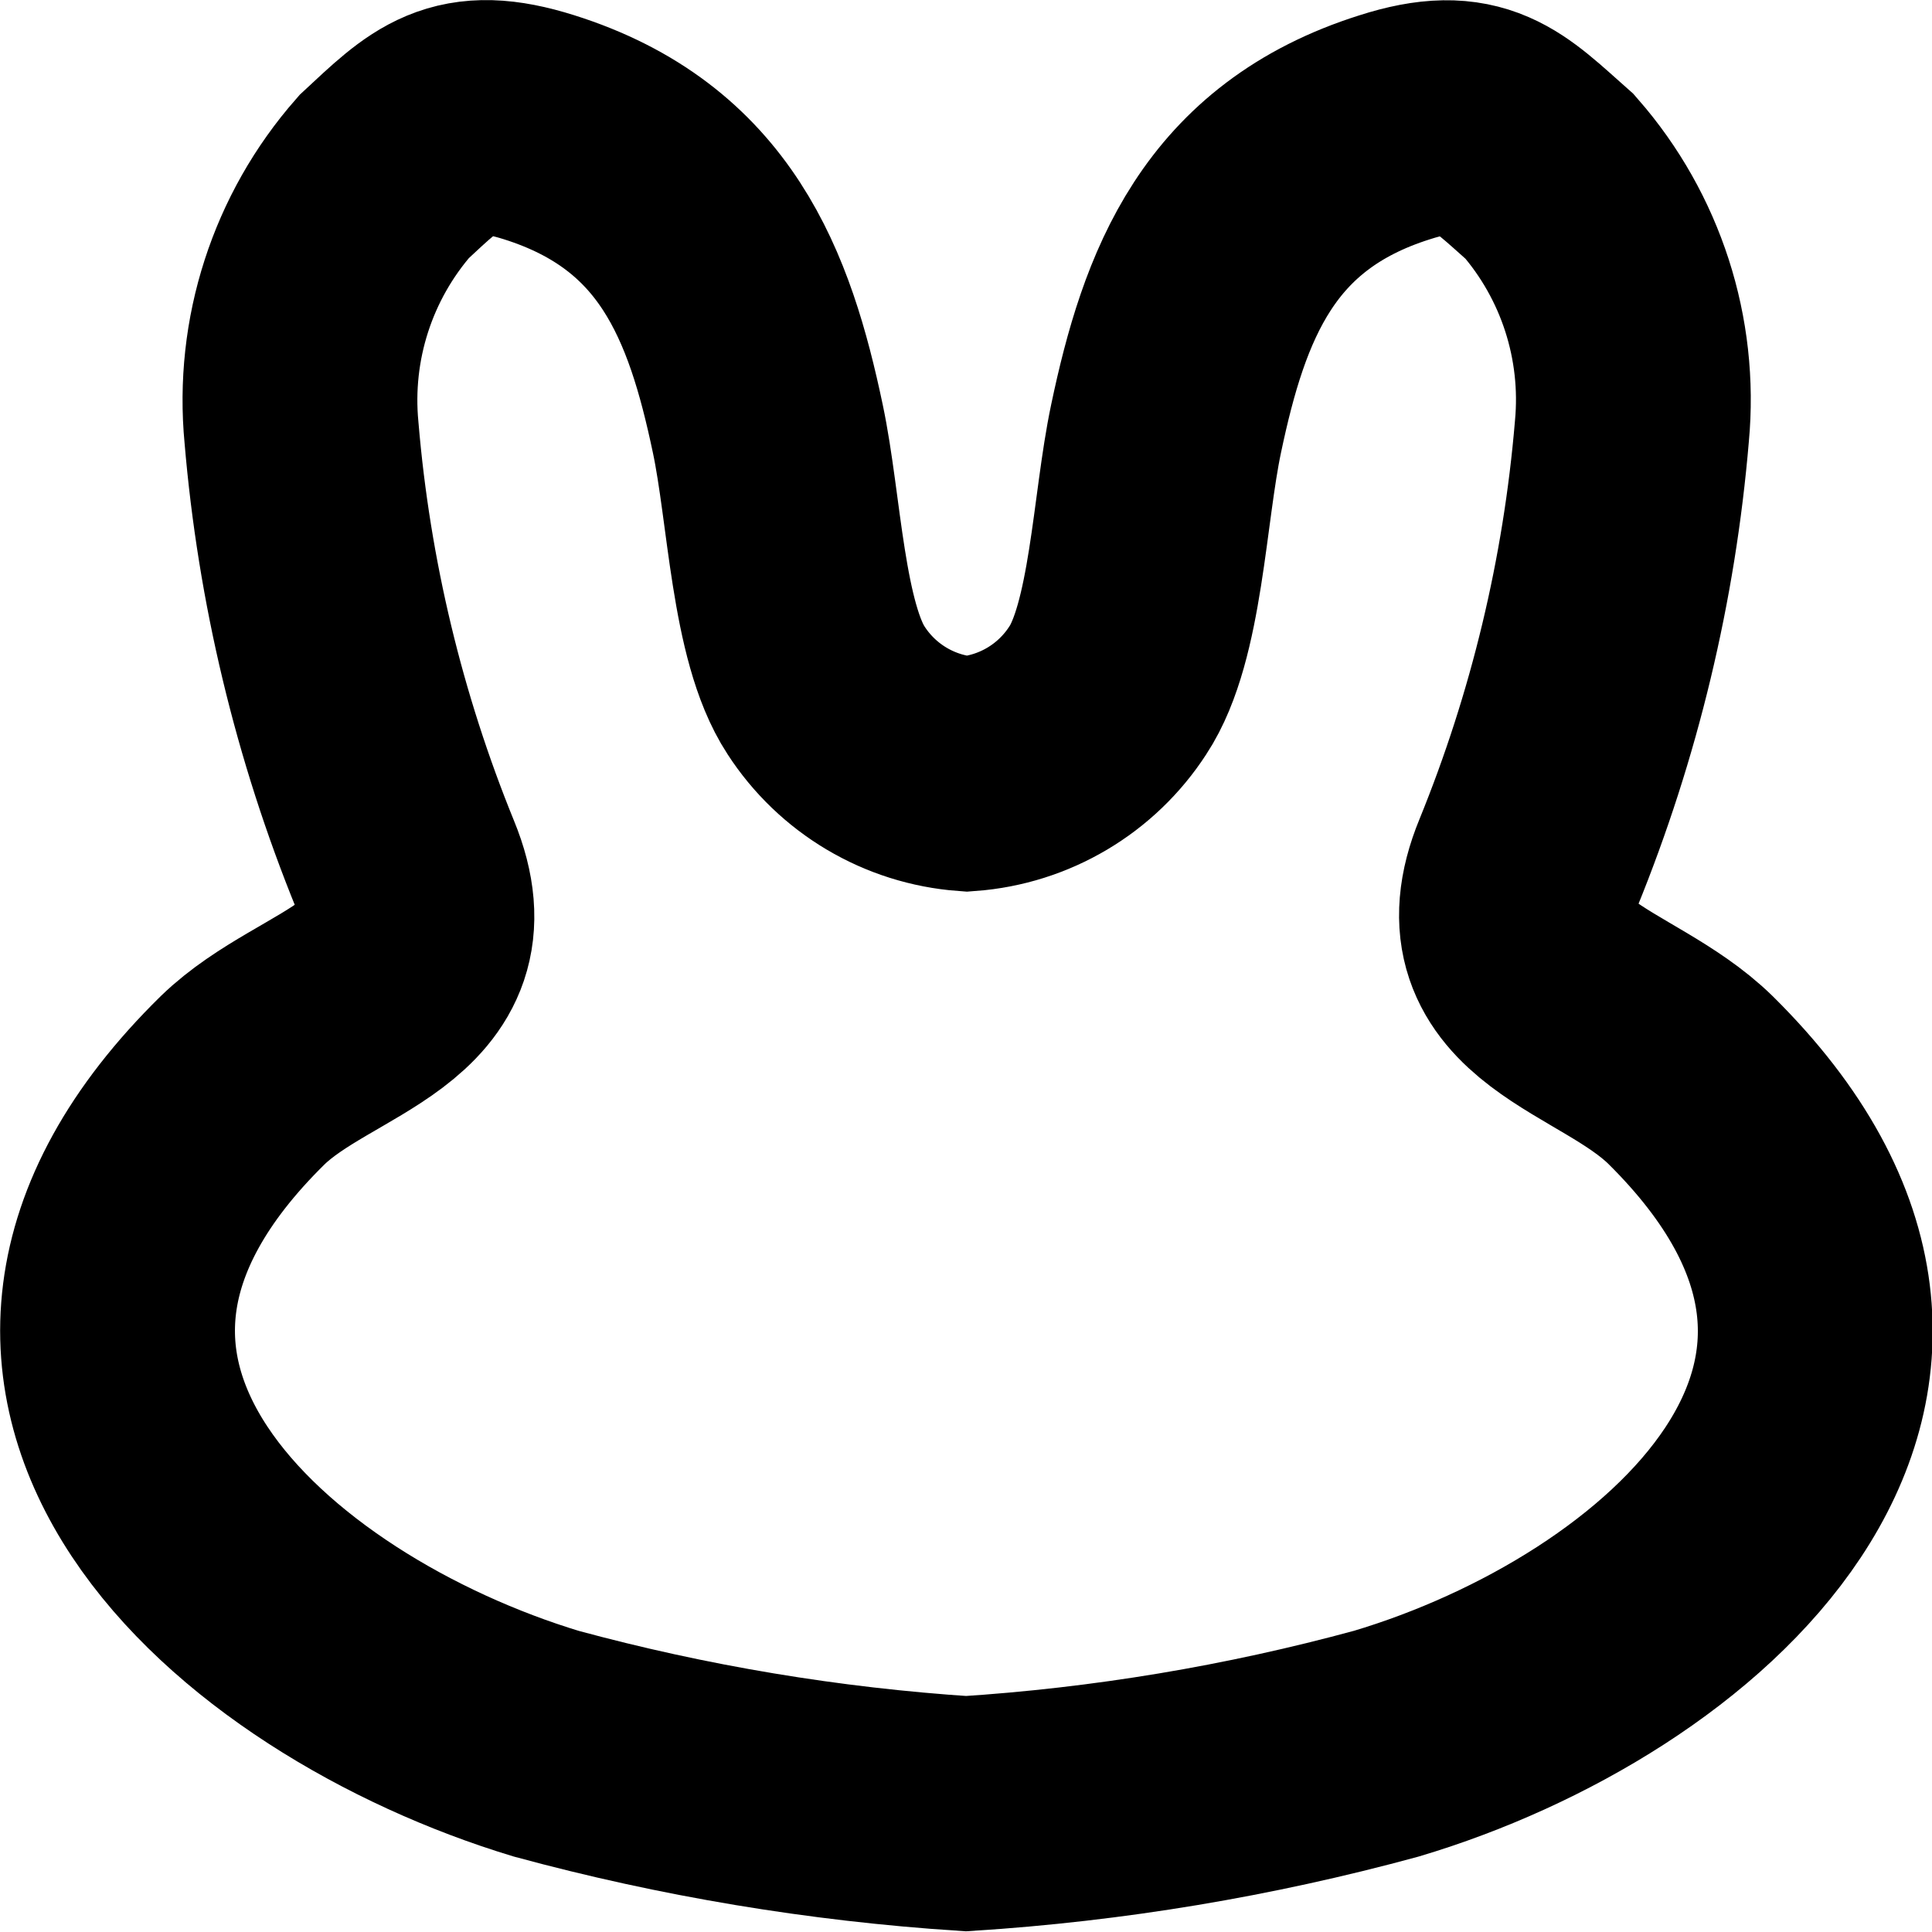
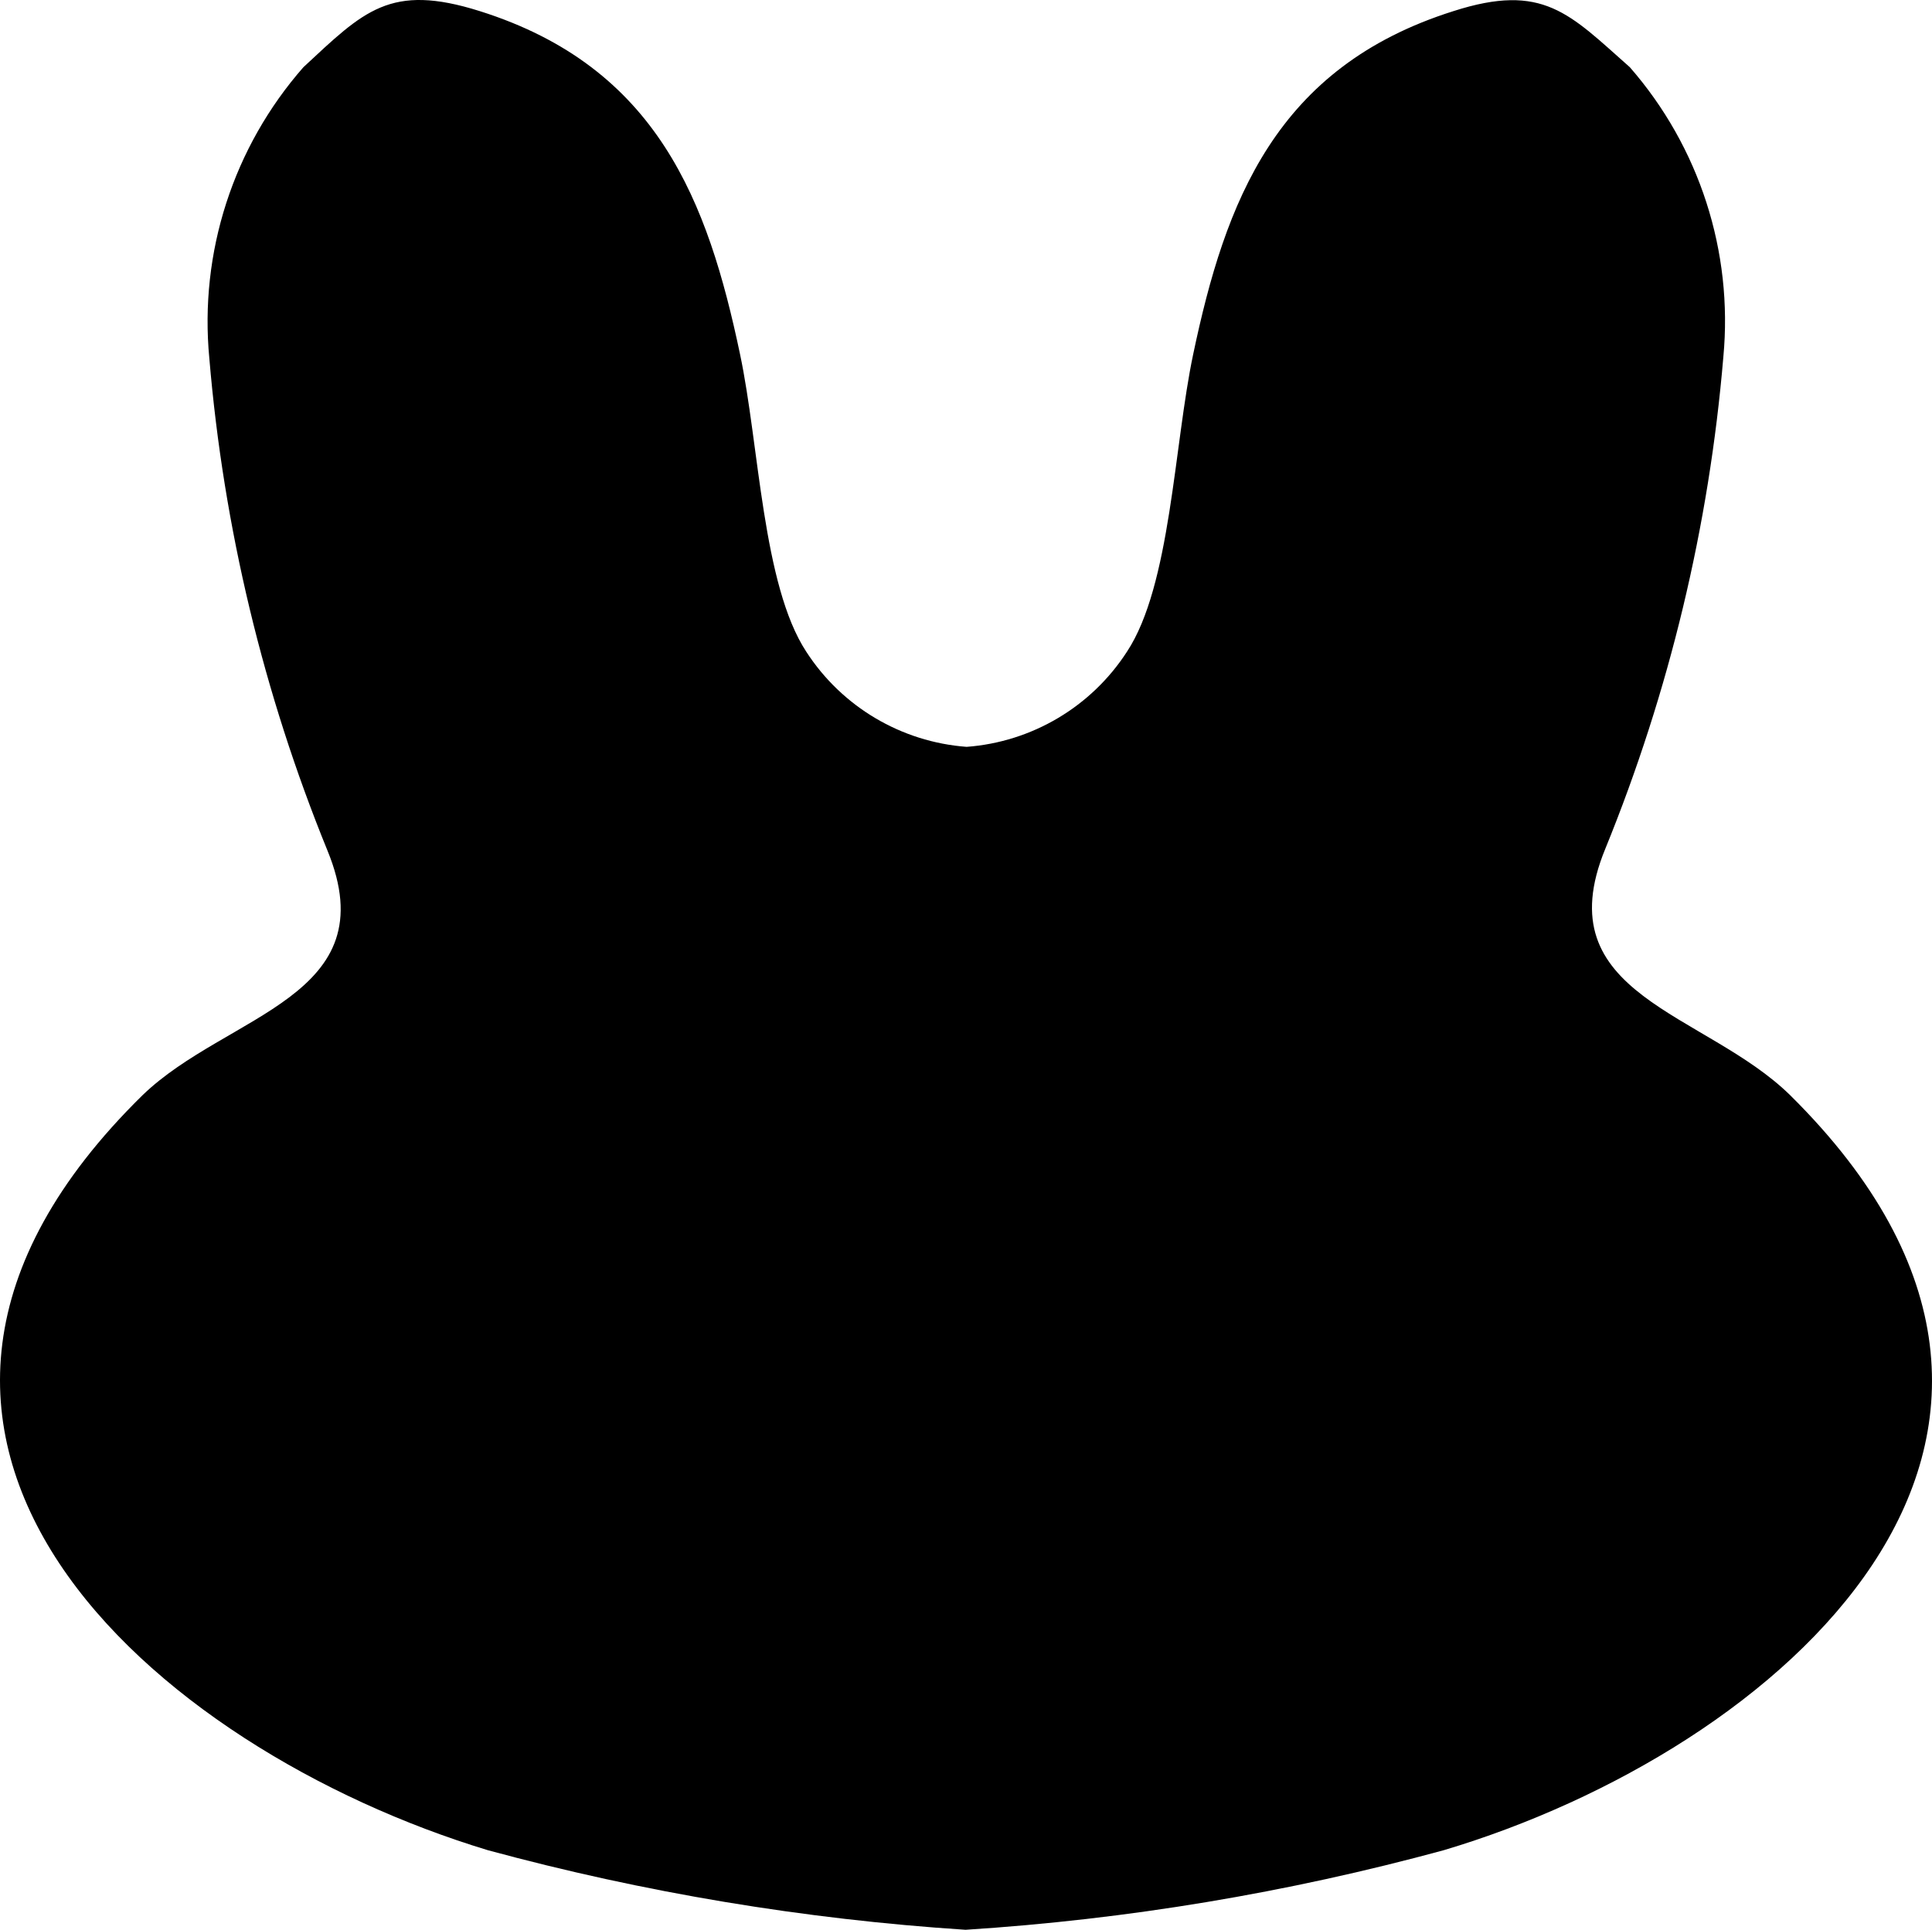
- <svg xmlns="http://www.w3.org/2000/svg" viewBox="0 0 41.14 41.14">
-   <defs>
-     <style>.a{fill:none;stroke:#000;stroke-miterlimit:10;stroke-width:5px;}</style>
+ <svg xmlns="http://www.w3.org/2000/svg" id="svg10" width="36.151" height="36.118" version="1.1" viewBox="0 0 36.151 36.118">
+   <defs id="defs4">
+     <style id="style2">.a{fill:#000;stroke:none;stroke-miterlimit:10;stroke-width:5px;}</style>
  </defs>
-   <path class="a" d="M36,23c-1.59-1.56-4.59-1.86-3.46-4.61a31.35,31.35,0,0,0,2.21-9.21A7.22,7.22,0,0,0,33,3.76c-1.13-1-1.62-1.59-3.3-1.05-3.33,1.05-4.27,3.57-4.87,6.42-.36,1.7-.42,4.33-1.24,5.57a3.92,3.92,0,0,1-3,1.78,3.92,3.92,0,0,1-3-1.78c-.82-1.25-.88-3.87-1.24-5.57-.6-2.85-1.54-5.37-4.87-6.42-1.68-.53-2.17,0-3.3,1.05A7.22,7.22,0,0,0,6.42,9.21a31.38,31.38,0,0,0,2.21,9.21C9.76,21.17,6.75,21.47,5.17,23c-6.53,6.41.22,12.24,6.46,14.13a45.41,45.41,0,0,0,8.94,1.49,45,45,0,0,0,8.95-1.49C35.76,35.27,42.51,29.44,36,23Z" />
+   <path id="path8" class="a" d="m33.497 20.498c-1.59-1.56-4.59-1.86-3.46-4.61a31.35 31.35 0 002.21-9.21 7.22 7.22 0 00-1.75-5.42c-1.13-1-1.62-1.59-3.3-1.05-3.33 1.05-4.27 3.57-4.87 6.42-.36 1.7-.42 4.33-1.24 5.57a3.92 3.92 0 01-3 1.78 3.92 3.92 0 01-3-1.78c-.82-1.25-.88-3.87-1.24-5.57-.6-2.85-1.54-5.37-4.87-6.42-1.68-.53-2.17 0-3.3 1.05a7.22 7.22 0 00-1.76 5.45 31.38 31.38 0 002.21 9.21c1.13 2.75-1.88 3.05-3.46 4.58-6.53 6.41.22 12.24 6.46 14.13a45.41 45.41 0 008.94 1.49 45 45 0 008.95-1.49c6.24-1.86 12.99-7.69 6.48-14.13z" />
</svg>
